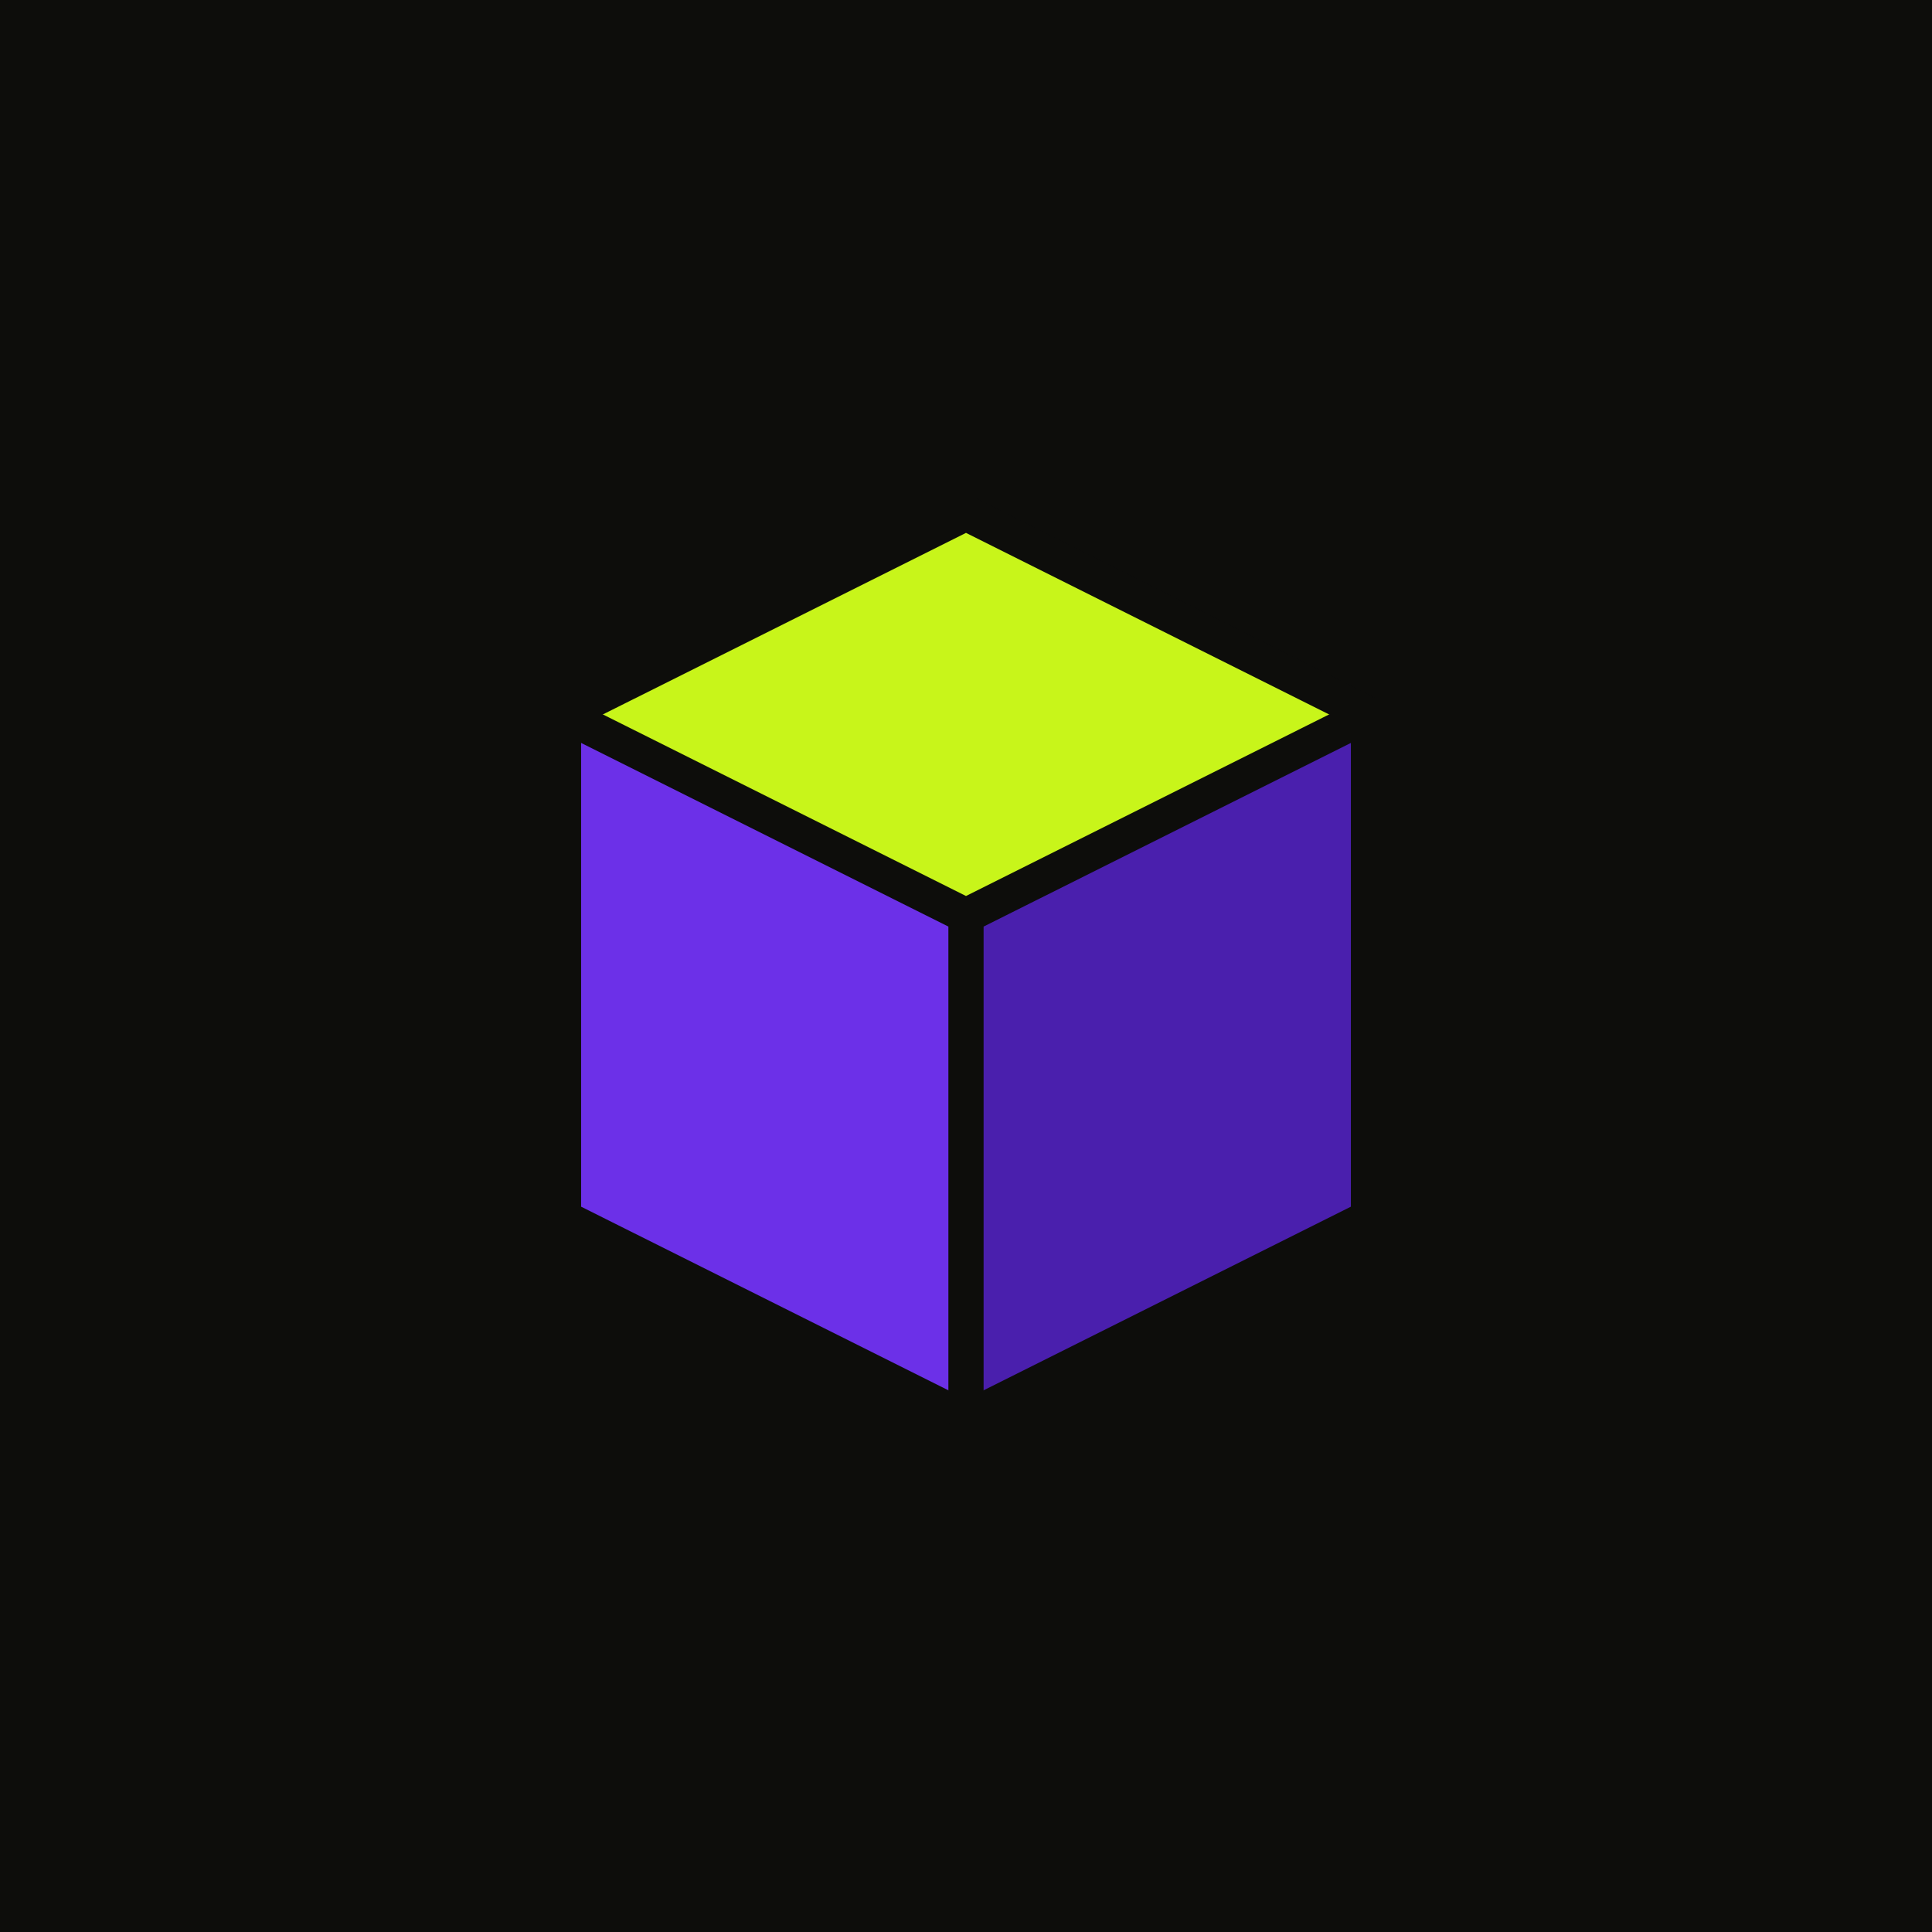
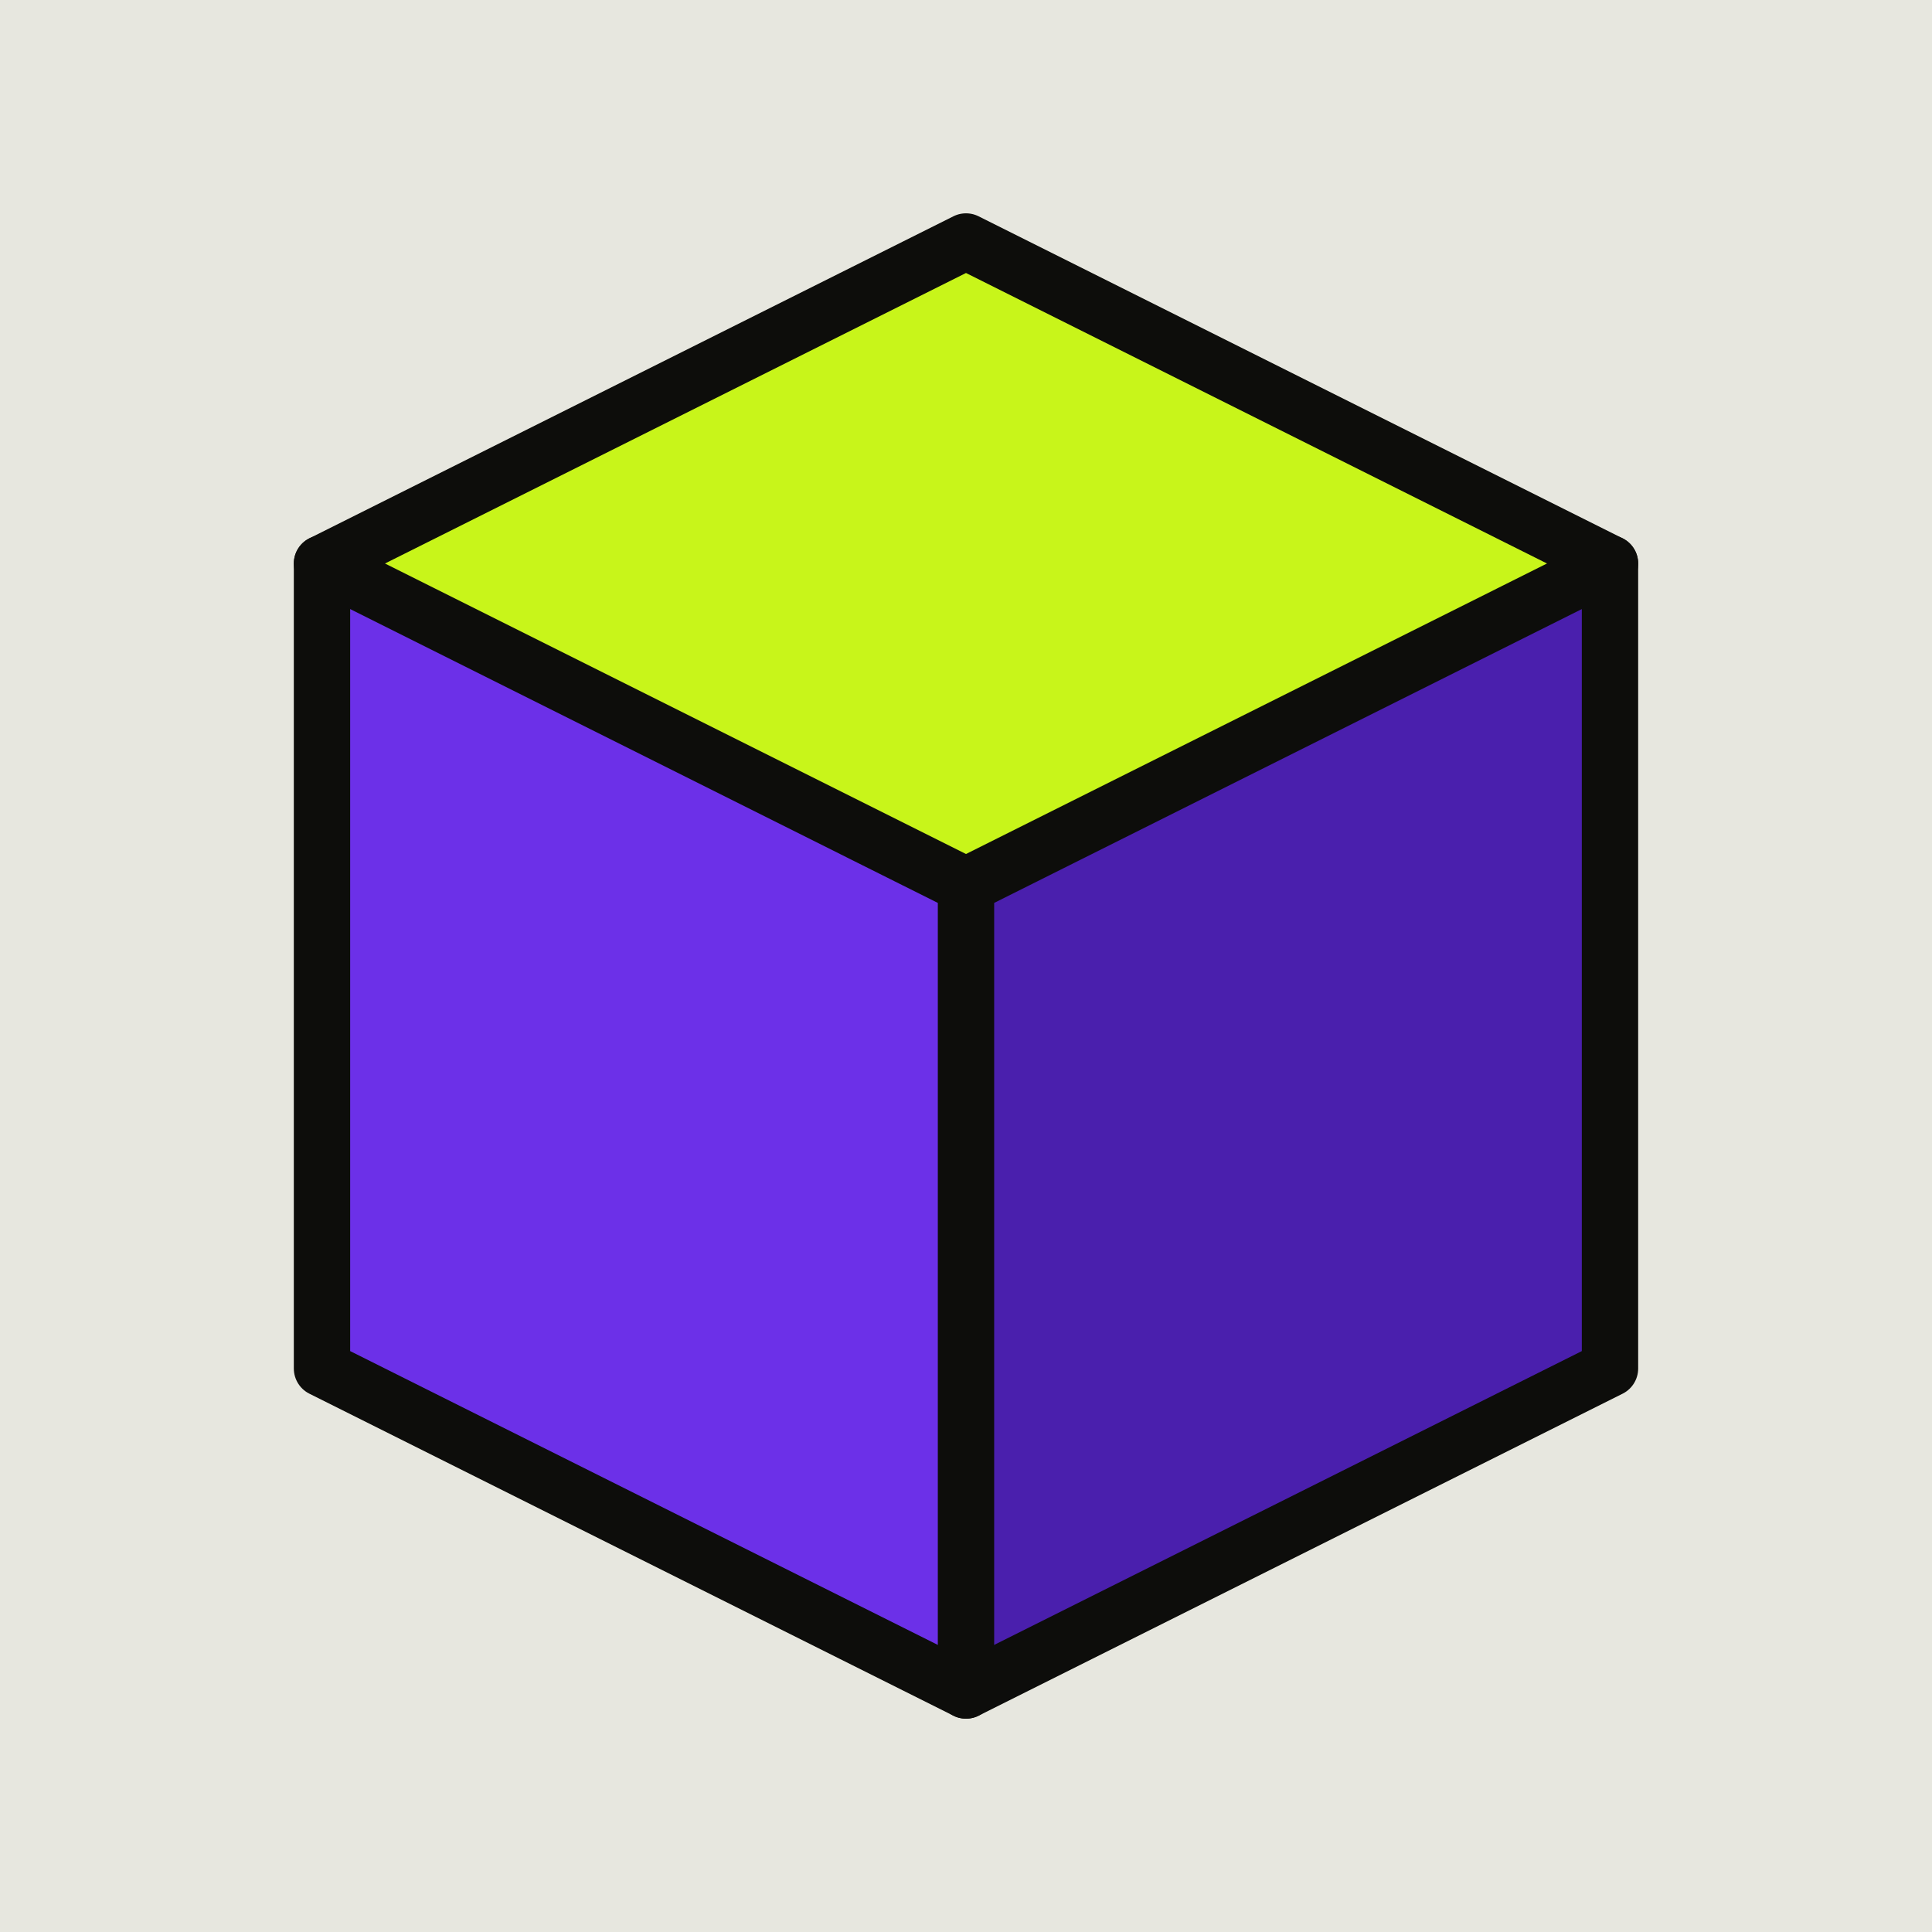
<svg xmlns="http://www.w3.org/2000/svg" viewBox="0 0 512 512" role="img" aria-label="Codex">
-   <rect width="512" height="512" fill="#0d0d0b" />
-   <g transform="translate(96 96) scale(13.3333)">
+   <rect width="512" height="512" fill="#e7e7df" />
+   <g transform="scale(21.3333)">
    <polygon points="4,7 12,3 20,7 12,11" fill="#c8f51a" />
    <polygon points="4,7 12,11 12,21 4,17" fill="#6c30e8" />
    <polygon points="20,7 12,11 12,21 20,17" fill="#4a1fad" />
    <g fill="none" stroke="#0d0d0b" stroke-width="0.7" stroke-linejoin="round" stroke-linecap="round">
      <polygon points="4,7 12,3 20,7 20,17 12,21 4,17" />
      <path d="M4 7l8 4 8-4M12 11v10" />
    </g>
  </g>
</svg>
